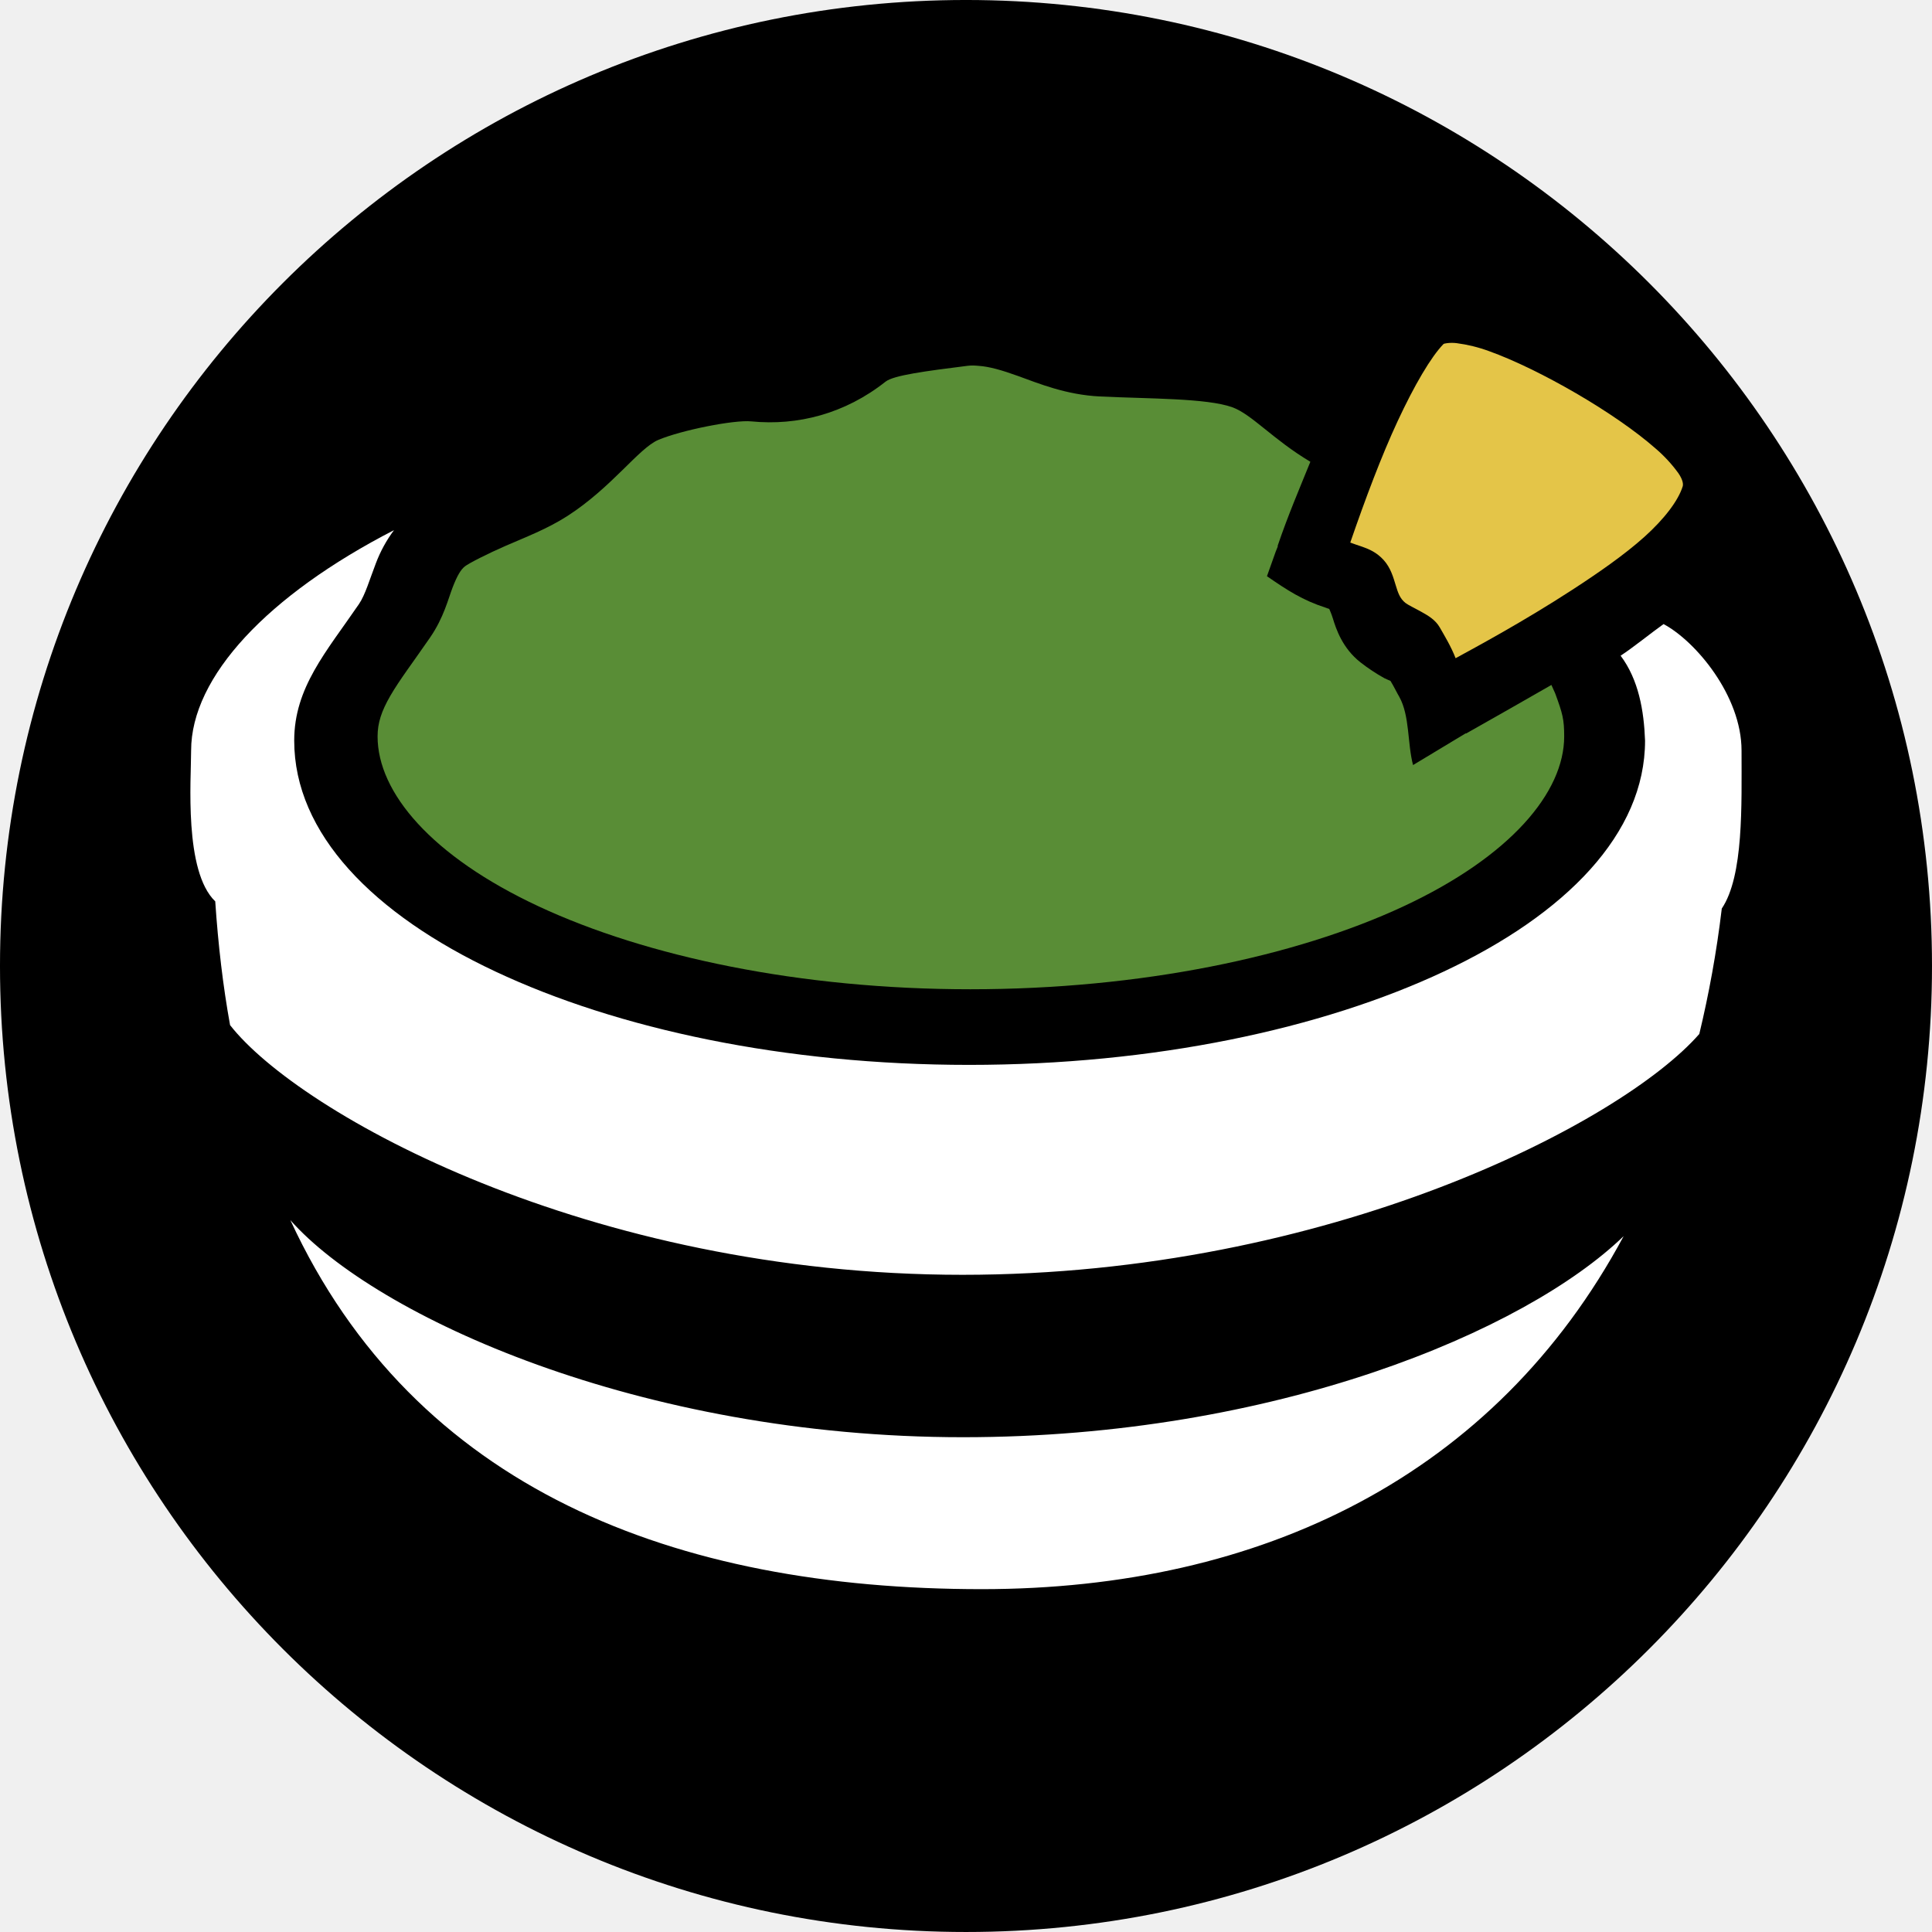
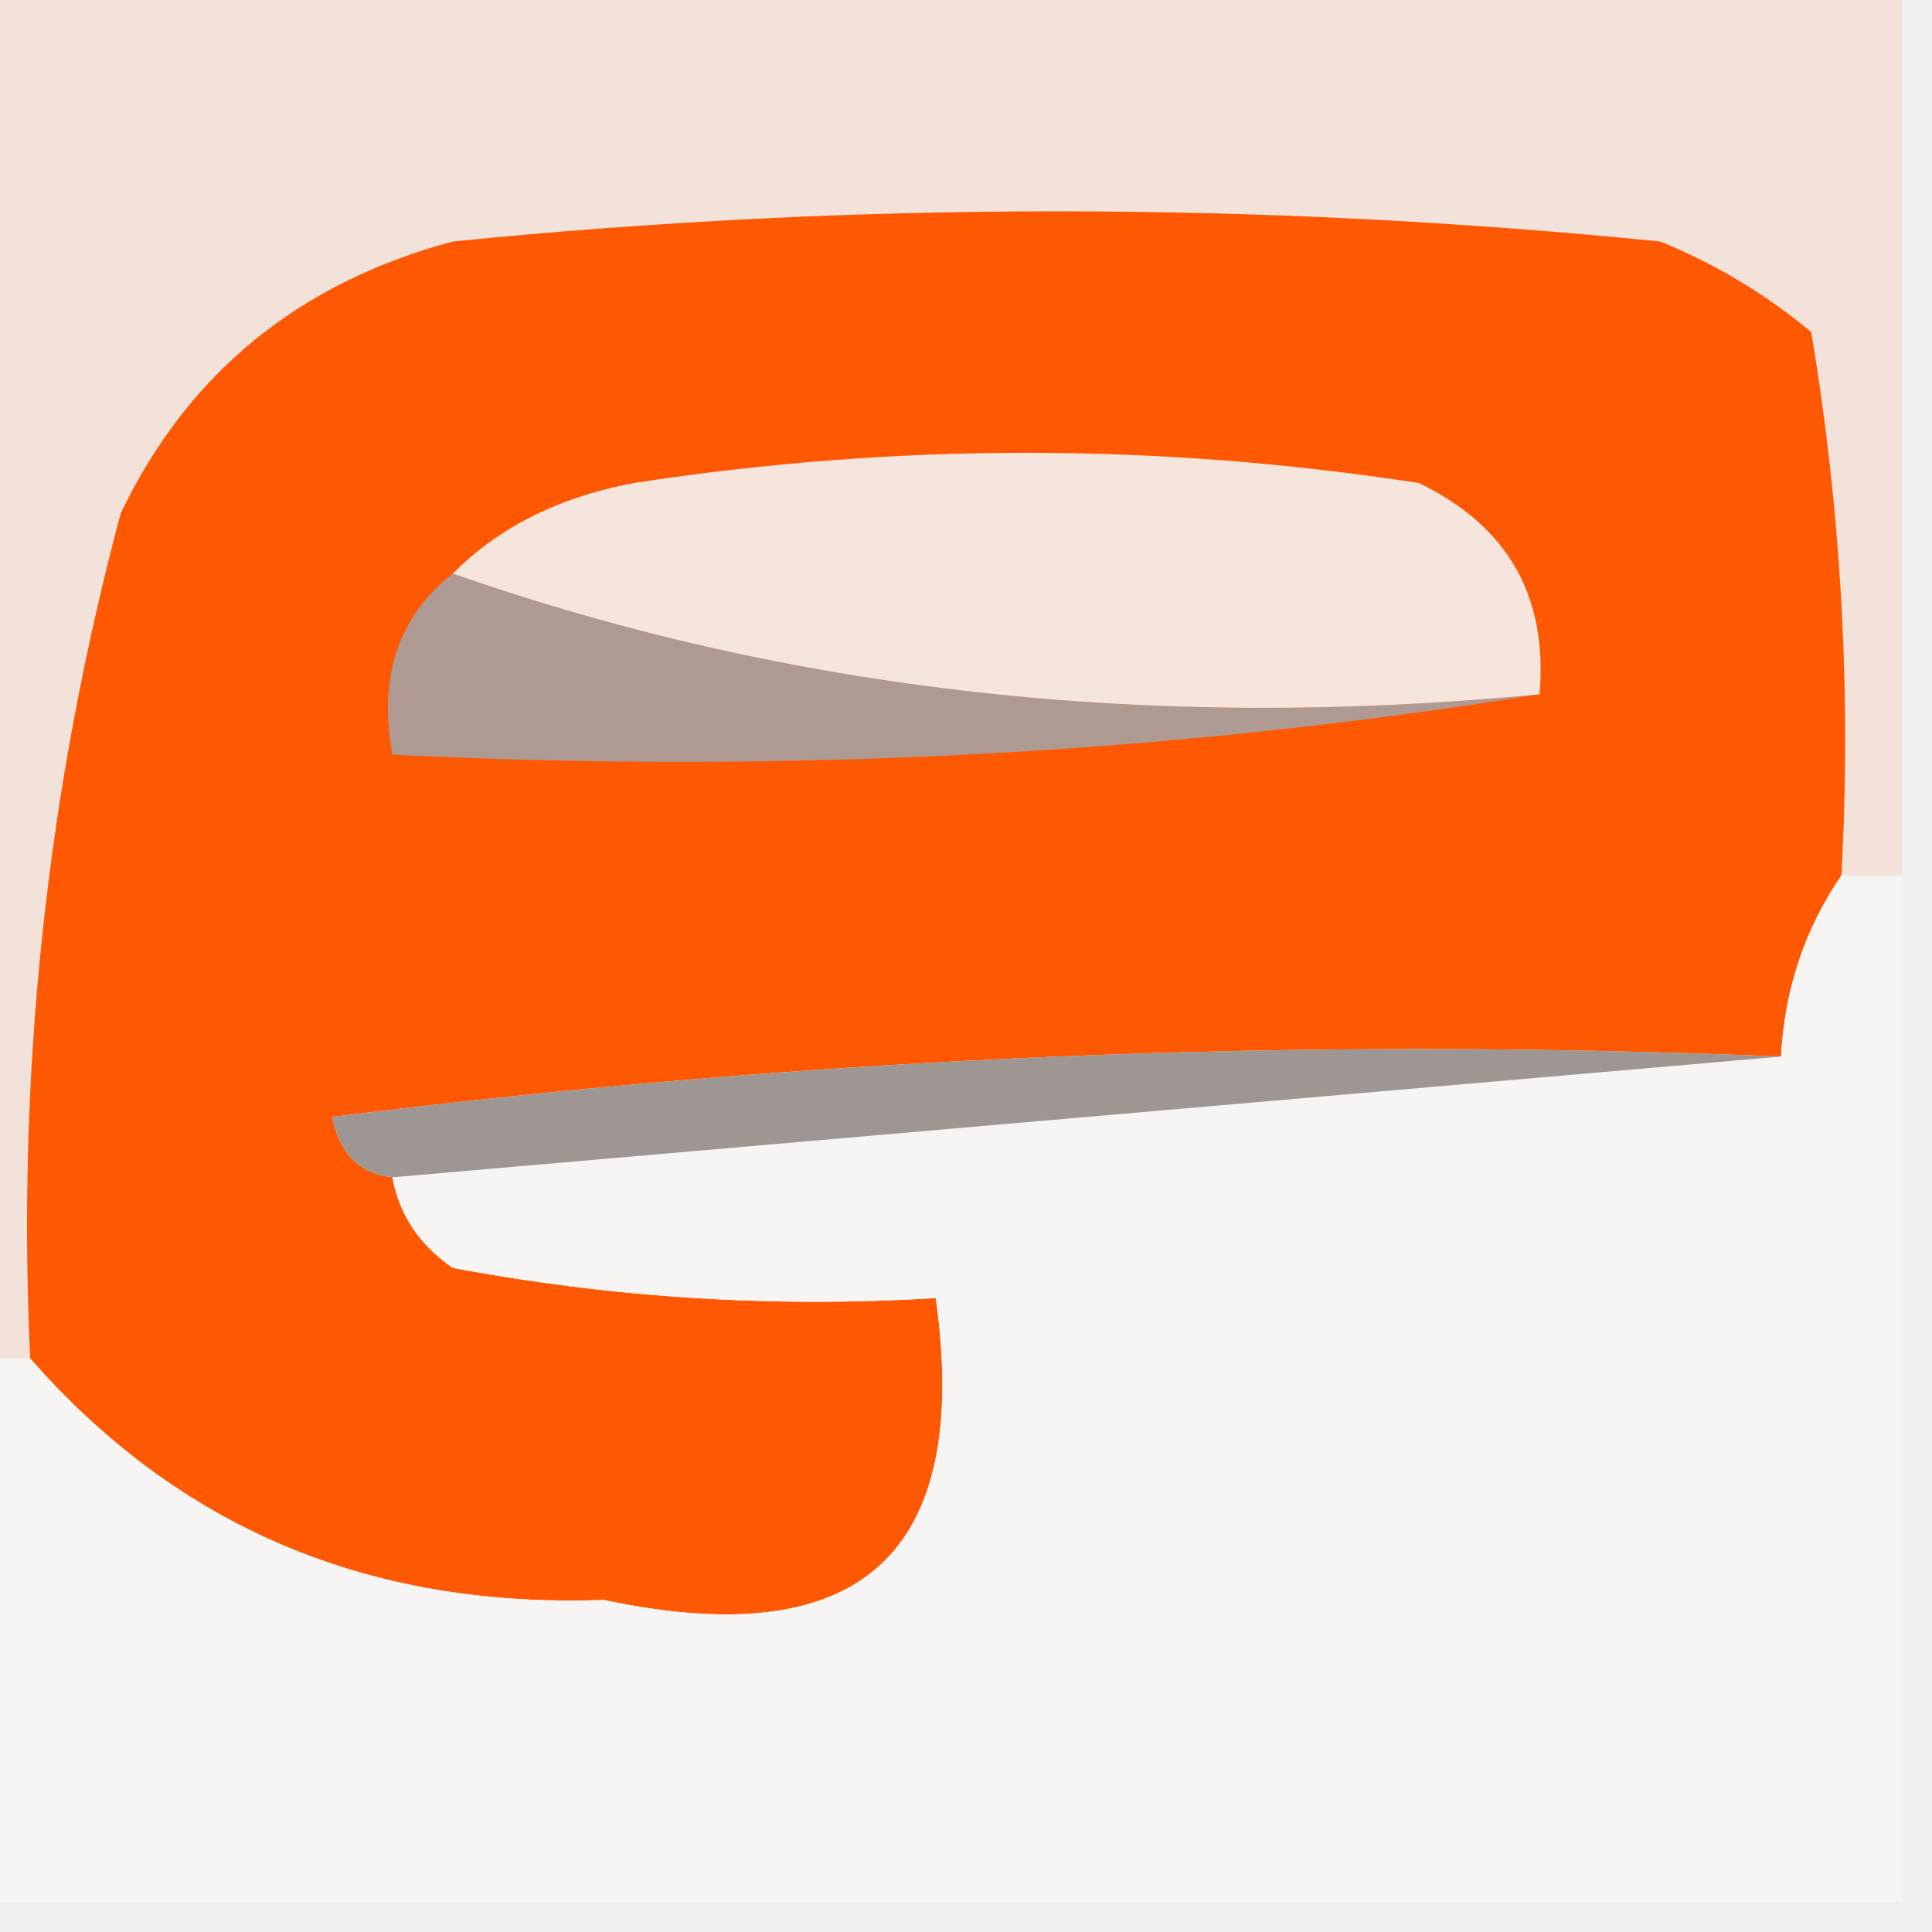
- <svg xmlns="http://www.w3.org/2000/svg" width="64" height="64" viewBox="0 0 64 64">
-   <g transform="translate(-71.864 -75.357) scale(.98918)" style="stroke-width:.955">
-     <circle style="color:#000;clip-rule:nonzero;display:inline;overflow:visible;visibility:visible;opacity:1;isolation:auto;mix-blend-mode:normal;color-interpolation:sRGB;color-interpolation-filters:linearRGB;solid-color:#000;solid-opacity:1;fill:#000;fill-opacity:1;fill-rule:nonzero;stroke:none;stroke-width:.478;stroke-linecap:butt;stroke-linejoin:miter;stroke-miterlimit:4;stroke-dasharray:none;stroke-dashoffset:0;stroke-opacity:1;paint-order:markers fill stroke;color-rendering:auto;image-rendering:optimizeQuality;shape-rendering:auto;text-rendering:auto;enable-background:accumulate" cx="105" cy="108.531" r="32.35" />
-     <g style="display:inline;stroke-width:2.627">
-       <path d="M-87.772-115.708c-3.995 2.057-6.417 4.636-6.417 6.972 0 .916-.23 3.817.763 4.77.093 1.382.246 2.684.469 3.914 2.188 2.8 11.35 7.898 23.167 7.898 11.588 0 20.851-4.809 23.306-7.618.301-1.255.545-2.571.711-3.967.695-1.033.625-3.277.625-4.997 0-1.735-1.454-3.462-2.467-4.001-.386.274-.96.741-1.358 1 .571.762.738 1.74.773 2.686 0 2.939-2.5 5.49-6.365 7.304-3.864 1.816-9.172 2.953-15.017 2.953-5.844 0-11.118-1.137-14.982-2.953-3.865-1.815-6.364-4.365-6.364-7.304 0-1.677 1.013-2.806 2.046-4.316.201-.294.34-.782.537-1.293a4.27 4.27 0 0 1 .573-1.048zm-3.278 21.824c3.93 8.509 12.17 11.673 21.867 11.673 8.87 0 16.246-3.608 20.306-11.166-3.117 3.013-11.045 6.36-20.896 6.36-10.228 0-18.587-3.823-21.277-6.867z" style="fill:#fff;fill-opacity:1;stroke:none;stroke-width:2.627" transform="translate(178.772 216.44) scale(1.05874)" />
-       <g style="fill:#fff;stroke:#000;stroke-width:5.595;stroke-miterlimit:4;stroke-dasharray:none;stroke-opacity:1">
-         <path d="M89.509-167.731c-.07.008-.11.02-.119.03-.394.407-.918 1.297-1.451 2.443-.507 1.09-1.015 2.438-1.496 3.835.126.05.241.083.385.134.218.077.453.18.667.414.233.256.312.565.385.8.072.235.129.42.31.563.084.065.294.164.504.281.21.117.44.25.578.489.142.249.36.605.503.977.63-.345 2.123-1.145 3.688-2.162.823-.535 1.645-1.103 2.28-1.673.636-.571 1.075-1.15 1.215-1.6.019-.06.014-.195-.134-.414a4.487 4.487 0 0 0-.725-.785c-.641-.564-1.559-1.19-2.518-1.748-.959-.557-1.953-1.046-2.754-1.333a4.754 4.754 0 0 0-1.022-.251 1.263 1.263 0 0 0-.296 0z" style="fill:#e4c548;fill-opacity:1;stroke:none;stroke-width:5.595" transform="translate(26.348 265.256) scale(1.05874)" />
-         <path transform="translate(79.027 87.17) scale(.36074)" d="M72.656 3.469a4.03 4.03 0 0 0-.531.031c-3.883.49-6.844.875-7.594 1.469-3.762 2.976-8.156 4.111-12.469 3.687-1.59-.156-6.474.813-8.624 1.719-1.812.763-4.295 4.392-8.438 7.063-1.875 1.208-3.922 1.98-5.688 2.75-1.737.757-3.487 1.649-3.843 1.937-.369.298-.696.834-1.125 1.938-.406 1.043-.817 2.803-2.094 4.656-1.547 2.244-2.858 3.967-3.688 5.406-.83 1.439-1.187 2.527-1.187 3.781 0 5.201 4.995 11.132 14.969 15.782 9.983 4.653 24.224 7.687 40.062 7.687 15.839 0 30.204-3.034 40.188-7.688 9.98-4.652 14.937-10.609 14.937-15.78 0-1.617-.155-2.134-.812-3.938-.083-.228-.274-.587-.375-.844a1169.814 1169.814 0 0 1-7.906 4.5c-.01.006-.054-.006-.063 0l-.938.563-3.937 2.374c-.533-2.026-.296-4.58-1.281-6.343-.218-.36-.484-.937-.813-1.469-.207-.1-.423-.174-.562-.25a17.019 17.019 0 0 1-2.219-1.469c-1.69-1.324-2.274-3.123-2.562-4.062-.165-.535-.309-.804-.344-.907-.037 0-.074-.02-.281-.093-2.217-.715-3.605-1.634-5.5-2.938l.812-2.281.188-.469c.01-.028-.01-.064 0-.093.943-2.779 2.016-5.278 3.03-7.782-3.483-2.076-5.447-4.416-7.25-5.062-2.372-.852-7.74-.78-12.28-1-3.15-.153-5.666-1.198-7.626-1.907-1.483-.536-2.657-.872-3.656-.937-.148-.01-.323-.029-.5-.031z" style="display:inline;fill:#598d36;fill-opacity:1;stroke:none;stroke-width:5.595" />
-       </g>
-     </g>
+ <svg xmlns="http://www.w3.org/2000/svg" version="1.1" width="32px" height="32px" style="shape-rendering:geometricPrecision; text-rendering:geometricPrecision; image-rendering:optimizeQuality; fill-rule:evenodd; clip-rule:evenodd">
+   <g>
+     <path style="opacity:1" fill="#f2e2da" d="M -0.5,-0.5 C 10.167,-0.5 20.833,-0.5 31.5,-0.5C 31.5,4.5 31.5,9.5 31.5,14.5C 31.167,14.5 30.833,14.5 30.5,14.5C 30.665,11.482 30.498,8.482 30,5.5C 29.25,4.874 28.416,4.374 27.5,4C 20.833,3.333 14.167,3.333 7.5,4C 4.943,4.685 3.109,6.185 2,8.5C 0.775,13.085 0.275,17.752 0.5,22.5C 0.167,22.5 -0.167,22.5 -0.5,22.5C -0.5,14.833 -0.5,7.167 -0.5,-0.5 Z" />
+   </g>
+   <g>
+     <path style="opacity:1" fill="#fe5802" d="M 30.5,14.5 C 29.89,15.391 29.557,16.391 29.5,17.5C 21.472,17.169 13.472,17.502 5.5,18.5C 5.624,19.107 5.957,19.44 6.5,19.5C 6.611,20.117 6.944,20.617 7.5,21C 10.146,21.497 12.813,21.664 15.5,21.5C 16.091,25.741 14.258,27.407 10,26.5C 6.125,26.641 2.958,25.308 0.5,22.5C 0.275,17.752 0.775,13.085 2,8.5C 3.109,6.185 4.943,4.685 7.5,4C 14.167,3.333 20.833,3.333 27.5,4C 28.416,4.374 29.25,4.874 30,5.5C 30.498,8.482 30.665,11.482 30.5,14.5 Z" />
+   </g>
+   <g>
+     <path style="opacity:1" fill="#ae9a92" d="M 7.5,9.5 C 13.074,11.453 19.074,12.12 25.5,11.5C 19.355,12.49 13.022,12.823 6.5,12.5C 6.263,11.209 6.596,10.209 7.5,9.5 Z" />
+   </g>
+   <g>
+     <path style="opacity:1" fill="#f6e5dd" d="M 25.5,11.5 C 19.074,12.12 13.074,11.453 7.5,9.5C 8.263,8.732 9.263,8.232 10.5,8C 14.833,7.333 19.167,7.333 23.5,8C 24.973,8.71 25.64,9.876 25.5,11.5 Z" />
+   </g>
+   <g>
+     <path style="opacity:1" fill="#f7f5f4" d="M 30.5,14.5 C 30.833,14.5 31.167,14.5 31.5,14.5C 31.5,20.167 31.5,25.833 31.5,31.5C 20.833,31.5 10.167,31.5 -0.5,31.5C -0.5,28.5 -0.5,25.5 -0.5,22.5C -0.167,22.5 0.167,22.5 0.5,22.5C 2.958,25.308 6.125,26.641 10,26.5C 14.258,27.407 16.091,25.741 15.5,21.5C 12.813,21.664 10.146,21.497 7.5,21C 6.944,20.617 6.611,20.117 6.5,19.5C 14.167,18.833 21.833,18.167 29.5,17.5C 29.557,16.391 29.89,15.391 30.5,14.5 Z" />
+   </g>
+   <g>
+     <path style="opacity:1" fill="#9e9693" d="M 29.5,17.5 C 21.833,18.167 14.167,18.833 6.5,19.5C 5.957,19.44 5.624,19.107 5.5,18.5C 13.472,17.502 21.472,17.169 29.5,17.5 Z" />
  </g>
</svg>
